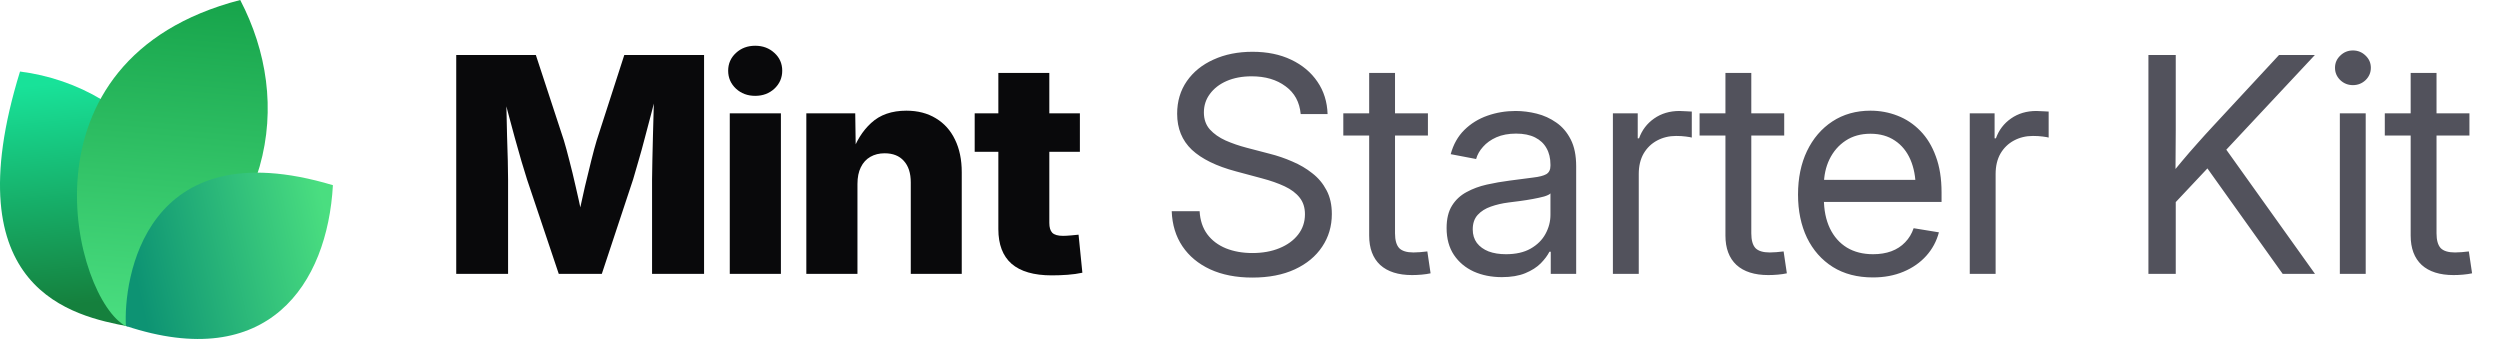
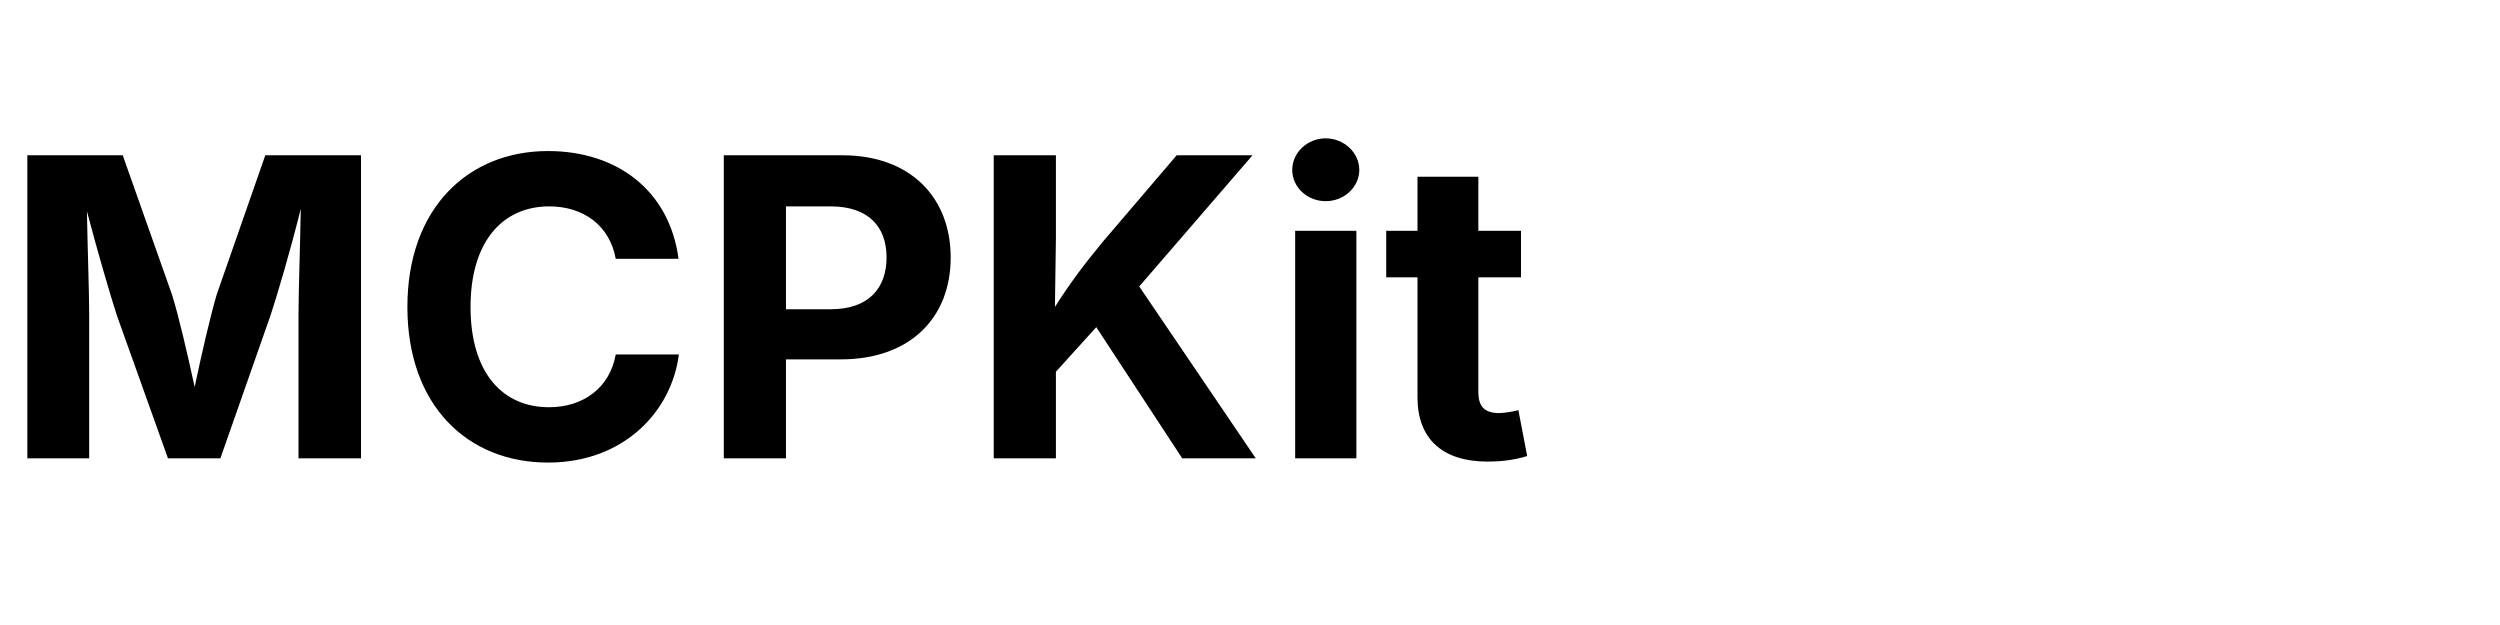
- <svg xmlns="http://www.w3.org/2000/svg" width="177" height="24" viewBox="0 0 177 24" fill="none">
-   <path d="M9.061 23.108C5.268 22.377 -3.391 20.627 1.417 5.064C9.634 6.099 16.973 14.064 9.061 23.108Z" fill="url(#paint0_linear_17557_2020)" />
-   <path d="M8.919 23.094C5.276 21.222 0.784 4.209 17.007 0C20.757 7.193 19.621 16.545 8.919 23.094Z" fill="url(#paint1_linear_17557_2020)" />
-   <path d="M8.914 23.079C8.735 19.882 10.159 9.085 23.57 13.111C23.181 20.123 18.984 26.418 8.914 23.079Z" fill="url(#paint2_linear_17557_2020)" />
-   <path d="M32.301 19.392V3.894H37.938L39.925 9.948C40.036 10.315 40.164 10.787 40.31 11.362C40.462 11.938 40.611 12.552 40.757 13.204C40.91 13.855 41.048 14.483 41.173 15.086C41.305 15.682 41.412 16.192 41.495 16.615H40.695C40.771 16.192 40.871 15.682 40.996 15.086C41.128 14.49 41.267 13.866 41.412 13.214C41.565 12.562 41.714 11.948 41.86 11.373C42.005 10.79 42.133 10.315 42.244 9.948L44.2 3.894H49.848V19.392H46.166V12.704C46.166 12.357 46.173 11.917 46.187 11.383C46.2 10.849 46.214 10.27 46.228 9.646C46.249 9.022 46.266 8.391 46.28 7.753C46.301 7.115 46.311 6.519 46.311 5.964H46.623C46.485 6.561 46.332 7.181 46.166 7.826C45.999 8.471 45.833 9.102 45.666 9.719C45.507 10.336 45.351 10.901 45.198 11.414C45.053 11.928 44.928 12.357 44.824 12.704L42.608 19.392H39.561L37.314 12.704C37.203 12.357 37.072 11.928 36.919 11.414C36.773 10.901 36.614 10.34 36.441 9.729C36.274 9.112 36.104 8.481 35.931 7.836C35.764 7.192 35.608 6.567 35.463 5.964H35.827C35.834 6.512 35.844 7.105 35.858 7.743C35.872 8.374 35.886 9.005 35.9 9.636C35.92 10.26 35.938 10.839 35.952 11.373C35.965 11.907 35.972 12.351 35.972 12.704V19.392H32.301ZM51.668 19.392V8.024H55.288V19.392H51.668ZM53.468 6.786C52.927 6.786 52.473 6.616 52.105 6.276C51.738 5.93 51.554 5.507 51.554 5.007C51.554 4.508 51.738 4.088 52.105 3.749C52.473 3.409 52.927 3.239 53.468 3.239C54.009 3.239 54.463 3.409 54.83 3.749C55.198 4.082 55.382 4.501 55.382 5.007C55.382 5.507 55.198 5.93 54.83 6.276C54.463 6.616 54.009 6.786 53.468 6.786ZM60.708 13.027V19.392H57.088V8.024H60.551L60.593 10.967H60.281C60.593 10.024 61.061 9.268 61.685 8.7C62.309 8.124 63.138 7.836 64.171 7.836C64.975 7.836 65.672 8.017 66.262 8.377C66.851 8.731 67.302 9.234 67.614 9.885C67.933 10.537 68.092 11.307 68.092 12.194V19.392H64.483V12.912C64.483 12.26 64.32 11.754 63.994 11.394C63.675 11.033 63.221 10.853 62.632 10.853C62.25 10.853 61.914 10.936 61.623 11.102C61.332 11.269 61.106 11.515 60.947 11.841C60.787 12.16 60.708 12.555 60.708 13.027ZM76.456 8.024V10.749H69.008V8.024H76.456ZM70.683 5.163H74.292V15.783C74.292 16.102 74.361 16.334 74.5 16.48C74.646 16.625 74.899 16.698 75.259 16.698C75.405 16.698 75.596 16.688 75.831 16.667C76.074 16.646 76.251 16.629 76.362 16.615L76.632 19.309C76.313 19.378 75.963 19.427 75.582 19.455C75.207 19.482 74.836 19.496 74.469 19.496C73.2 19.496 72.25 19.222 71.619 18.674C70.995 18.127 70.683 17.308 70.683 16.22V5.163Z" fill="#09090B" />
-   <path d="M88.667 19.652C87.523 19.652 86.528 19.458 85.682 19.07C84.843 18.681 84.188 18.137 83.716 17.437C83.245 16.736 82.992 15.908 82.957 14.951H84.933C84.968 15.596 85.148 16.14 85.474 16.584C85.8 17.021 86.24 17.354 86.795 17.582C87.35 17.804 87.974 17.915 88.667 17.915C89.388 17.915 90.026 17.801 90.581 17.572C91.143 17.343 91.583 17.024 91.902 16.615C92.228 16.199 92.391 15.717 92.391 15.169C92.391 14.698 92.266 14.306 92.017 13.994C91.767 13.675 91.413 13.408 90.956 13.193C90.498 12.978 89.954 12.787 89.323 12.621L87.502 12.132C86.123 11.765 85.082 11.255 84.382 10.603C83.689 9.944 83.342 9.095 83.342 8.055C83.342 7.174 83.571 6.404 84.028 5.746C84.486 5.087 85.117 4.577 85.921 4.217C86.726 3.849 87.645 3.666 88.678 3.666C89.718 3.666 90.63 3.853 91.413 4.227C92.204 4.602 92.824 5.122 93.275 5.787C93.726 6.446 93.965 7.209 93.993 8.076H92.089C92.013 7.23 91.656 6.574 91.018 6.11C90.387 5.638 89.586 5.403 88.615 5.403C87.95 5.403 87.36 5.513 86.847 5.735C86.341 5.957 85.946 6.262 85.661 6.651C85.377 7.032 85.235 7.469 85.235 7.961C85.235 8.447 85.377 8.849 85.661 9.168C85.946 9.48 86.317 9.74 86.774 9.948C87.232 10.149 87.724 10.319 88.251 10.457L89.884 10.884C90.439 11.023 90.977 11.206 91.496 11.435C92.023 11.657 92.495 11.934 92.911 12.267C93.334 12.593 93.67 12.995 93.92 13.474C94.17 13.945 94.294 14.504 94.294 15.149C94.294 16.015 94.066 16.788 93.608 17.468C93.157 18.148 92.512 18.681 91.673 19.07C90.834 19.458 89.832 19.652 88.667 19.652ZM101.097 8.024V9.594H95.106V8.024H101.097ZM96.937 5.163H98.767V16.521C98.767 17 98.865 17.347 99.059 17.562C99.26 17.77 99.6 17.874 100.078 17.874C100.21 17.874 100.366 17.867 100.546 17.853C100.733 17.832 100.903 17.815 101.056 17.801L101.285 19.351C101.097 19.392 100.886 19.423 100.65 19.444C100.414 19.465 100.189 19.475 99.974 19.475C98.996 19.475 98.244 19.236 97.717 18.758C97.197 18.272 96.937 17.579 96.937 16.677V5.163ZM106.33 19.621C105.595 19.621 104.932 19.489 104.343 19.226C103.754 18.955 103.285 18.564 102.939 18.05C102.592 17.53 102.419 16.896 102.419 16.147C102.419 15.495 102.547 14.965 102.804 14.556C103.06 14.146 103.403 13.828 103.833 13.599C104.263 13.363 104.742 13.186 105.269 13.068C105.796 12.95 106.333 12.857 106.881 12.787C107.574 12.69 108.132 12.617 108.555 12.569C108.978 12.52 109.287 12.441 109.481 12.33C109.675 12.212 109.772 12.014 109.772 11.737V11.654C109.772 11.203 109.679 10.815 109.492 10.489C109.311 10.163 109.041 9.91 108.68 9.729C108.32 9.549 107.872 9.459 107.338 9.459C106.805 9.459 106.34 9.546 105.945 9.719C105.556 9.892 105.241 10.118 104.998 10.395C104.755 10.665 104.593 10.953 104.509 11.258L102.71 10.915C102.897 10.222 103.22 9.65 103.677 9.199C104.135 8.748 104.679 8.412 105.31 8.19C105.941 7.968 106.607 7.857 107.307 7.857C107.8 7.857 108.295 7.92 108.795 8.044C109.301 8.169 109.765 8.381 110.188 8.679C110.611 8.97 110.951 9.369 111.208 9.875C111.464 10.374 111.593 11.005 111.593 11.768V19.392H109.793V17.822H109.7C109.568 18.085 109.363 18.359 109.086 18.643C108.809 18.921 108.444 19.153 107.994 19.34C107.543 19.527 106.988 19.621 106.33 19.621ZM106.621 17.998C107.321 17.998 107.904 17.867 108.368 17.603C108.84 17.333 109.19 16.986 109.419 16.563C109.654 16.133 109.772 15.682 109.772 15.211V13.692C109.703 13.769 109.554 13.841 109.325 13.911C109.096 13.973 108.829 14.032 108.524 14.088C108.226 14.143 107.921 14.192 107.609 14.233C107.304 14.275 107.033 14.309 106.798 14.337C106.354 14.393 105.938 14.49 105.549 14.628C105.168 14.76 104.86 14.954 104.624 15.211C104.388 15.467 104.27 15.811 104.27 16.241C104.27 16.615 104.367 16.934 104.561 17.198C104.762 17.461 105.04 17.662 105.393 17.801C105.747 17.933 106.156 17.998 106.621 17.998ZM114.193 19.392V8.024H115.951V9.792H116.045C116.253 9.209 116.61 8.741 117.116 8.388C117.622 8.034 118.219 7.857 118.905 7.857C119.058 7.857 119.217 7.864 119.384 7.878C119.55 7.885 119.682 7.892 119.779 7.899V9.74C119.716 9.719 119.578 9.695 119.363 9.667C119.155 9.639 118.922 9.625 118.666 9.625C118.174 9.625 117.726 9.733 117.324 9.948C116.922 10.163 116.603 10.471 116.367 10.874C116.138 11.276 116.024 11.758 116.024 12.319V19.392H114.193ZM126.322 8.024V9.594H120.33V8.024H126.322ZM122.161 5.163H123.992V16.521C123.992 17 124.089 17.347 124.283 17.562C124.484 17.77 124.824 17.874 125.302 17.874C125.434 17.874 125.59 17.867 125.77 17.853C125.958 17.832 126.127 17.815 126.28 17.801L126.509 19.351C126.322 19.392 126.11 19.423 125.874 19.444C125.639 19.465 125.413 19.475 125.198 19.475C124.221 19.475 123.468 19.236 122.941 18.758C122.421 18.272 122.161 17.579 122.161 16.677V5.163ZM132.604 19.642C131.502 19.642 130.555 19.396 129.765 18.903C128.974 18.404 128.364 17.714 127.934 16.834C127.511 15.946 127.3 14.927 127.3 13.775C127.3 12.611 127.511 11.584 127.934 10.697C128.364 9.802 128.964 9.102 129.734 8.596C130.51 8.089 131.408 7.836 132.428 7.836C133.1 7.836 133.738 7.954 134.341 8.19C134.952 8.426 135.489 8.783 135.954 9.261C136.425 9.74 136.793 10.343 137.056 11.071C137.327 11.792 137.462 12.645 137.462 13.63V14.296H128.433V12.735H136.463L135.631 13.297C135.631 12.541 135.506 11.876 135.257 11.3C135.007 10.725 134.643 10.277 134.165 9.958C133.686 9.632 133.107 9.469 132.428 9.469C131.748 9.469 131.162 9.632 130.67 9.958C130.177 10.284 129.796 10.725 129.526 11.279C129.262 11.827 129.13 12.441 129.13 13.12V14.046C129.13 14.864 129.273 15.572 129.557 16.168C129.841 16.757 130.243 17.211 130.763 17.53C131.283 17.842 131.901 17.998 132.615 17.998C133.093 17.998 133.523 17.929 133.905 17.79C134.293 17.645 134.619 17.433 134.882 17.156C135.153 16.879 135.354 16.546 135.486 16.157L137.275 16.449C137.108 17.08 136.81 17.634 136.38 18.113C135.95 18.591 135.413 18.966 134.768 19.236C134.123 19.507 133.402 19.642 132.604 19.642ZM139.459 19.392V8.024H141.217V9.792H141.311C141.519 9.209 141.876 8.741 142.382 8.388C142.888 8.034 143.485 7.857 144.171 7.857C144.324 7.857 144.483 7.864 144.649 7.878C144.816 7.885 144.948 7.892 145.045 7.899V9.74C144.982 9.719 144.844 9.695 144.629 9.667C144.421 9.639 144.188 9.625 143.932 9.625C143.439 9.625 142.992 9.733 142.59 9.948C142.188 10.163 141.869 10.471 141.633 10.874C141.404 11.276 141.29 11.758 141.29 12.319V19.392H139.459ZM153.429 14.961V12.715C153.783 12.257 154.136 11.82 154.49 11.404C154.844 10.981 155.204 10.565 155.572 10.156C155.939 9.74 156.314 9.327 156.695 8.918L161.355 3.894H163.893L157.277 10.967H157.184L153.429 14.961ZM152.108 19.392V3.894H154.043V9.241L154.022 12.559L154.043 13.505V19.392H152.108ZM161.615 19.392L155.967 11.477L157.173 9.969L163.903 19.392H161.615ZM165.661 19.392V8.024H167.492V19.392H165.661ZM166.587 6.027C166.24 6.027 165.942 5.909 165.692 5.673C165.443 5.43 165.318 5.139 165.318 4.799C165.318 4.459 165.443 4.172 165.692 3.936C165.942 3.693 166.24 3.572 166.587 3.572C166.934 3.572 167.232 3.693 167.482 3.936C167.731 4.172 167.856 4.459 167.856 4.799C167.856 5.139 167.731 5.43 167.482 5.673C167.232 5.909 166.934 6.027 166.587 6.027ZM174.836 8.024V9.594H168.844V8.024H174.836ZM170.675 5.163H172.506V16.521C172.506 17 172.603 17.347 172.797 17.562C172.998 17.77 173.338 17.874 173.816 17.874C173.948 17.874 174.104 17.867 174.284 17.853C174.472 17.832 174.641 17.815 174.794 17.801L175.023 19.351C174.836 19.392 174.624 19.423 174.388 19.444C174.153 19.465 173.927 19.475 173.712 19.475C172.735 19.475 171.982 19.236 171.455 18.758C170.935 18.272 170.675 17.579 170.675 16.677V5.163Z" fill="#52525C" />
-   <defs>
-     <linearGradient id="paint0_linear_17557_2020" x1="3.776" y1="5.916" x2="5.232" y2="21.559" gradientUnits="userSpaceOnUse">
-       <stop stop-color="#18E299" />
-       <stop offset="1" stop-color="#15803D" />
-     </linearGradient>
-     <linearGradient id="paint1_linear_17557_2020" x1="12.171" y1="-0.718" x2="10.19" y2="22.983" gradientUnits="userSpaceOnUse">
-       <stop stop-color="#16A34A" />
-       <stop offset="1" stop-color="#4ADE80" />
-     </linearGradient>
-     <linearGradient id="paint2_linear_17557_2020" x1="23.133" y1="15.353" x2="9.338" y2="18.52" gradientUnits="userSpaceOnUse">
-       <stop stop-color="#4ADE80" />
-       <stop offset="1" stop-color="#0D9373" />
-     </linearGradient>
-   </defs>
+ <svg xmlns="http://www.w3.org/2000/svg" width="120" height="30" viewBox="0 0 120 30" fill="none">
+   <text x="0" y="22" font-family="system-ui, -apple-system, sans-serif" font-size="20" font-weight="700" fill="#000000">MCPKit</text>
</svg>
